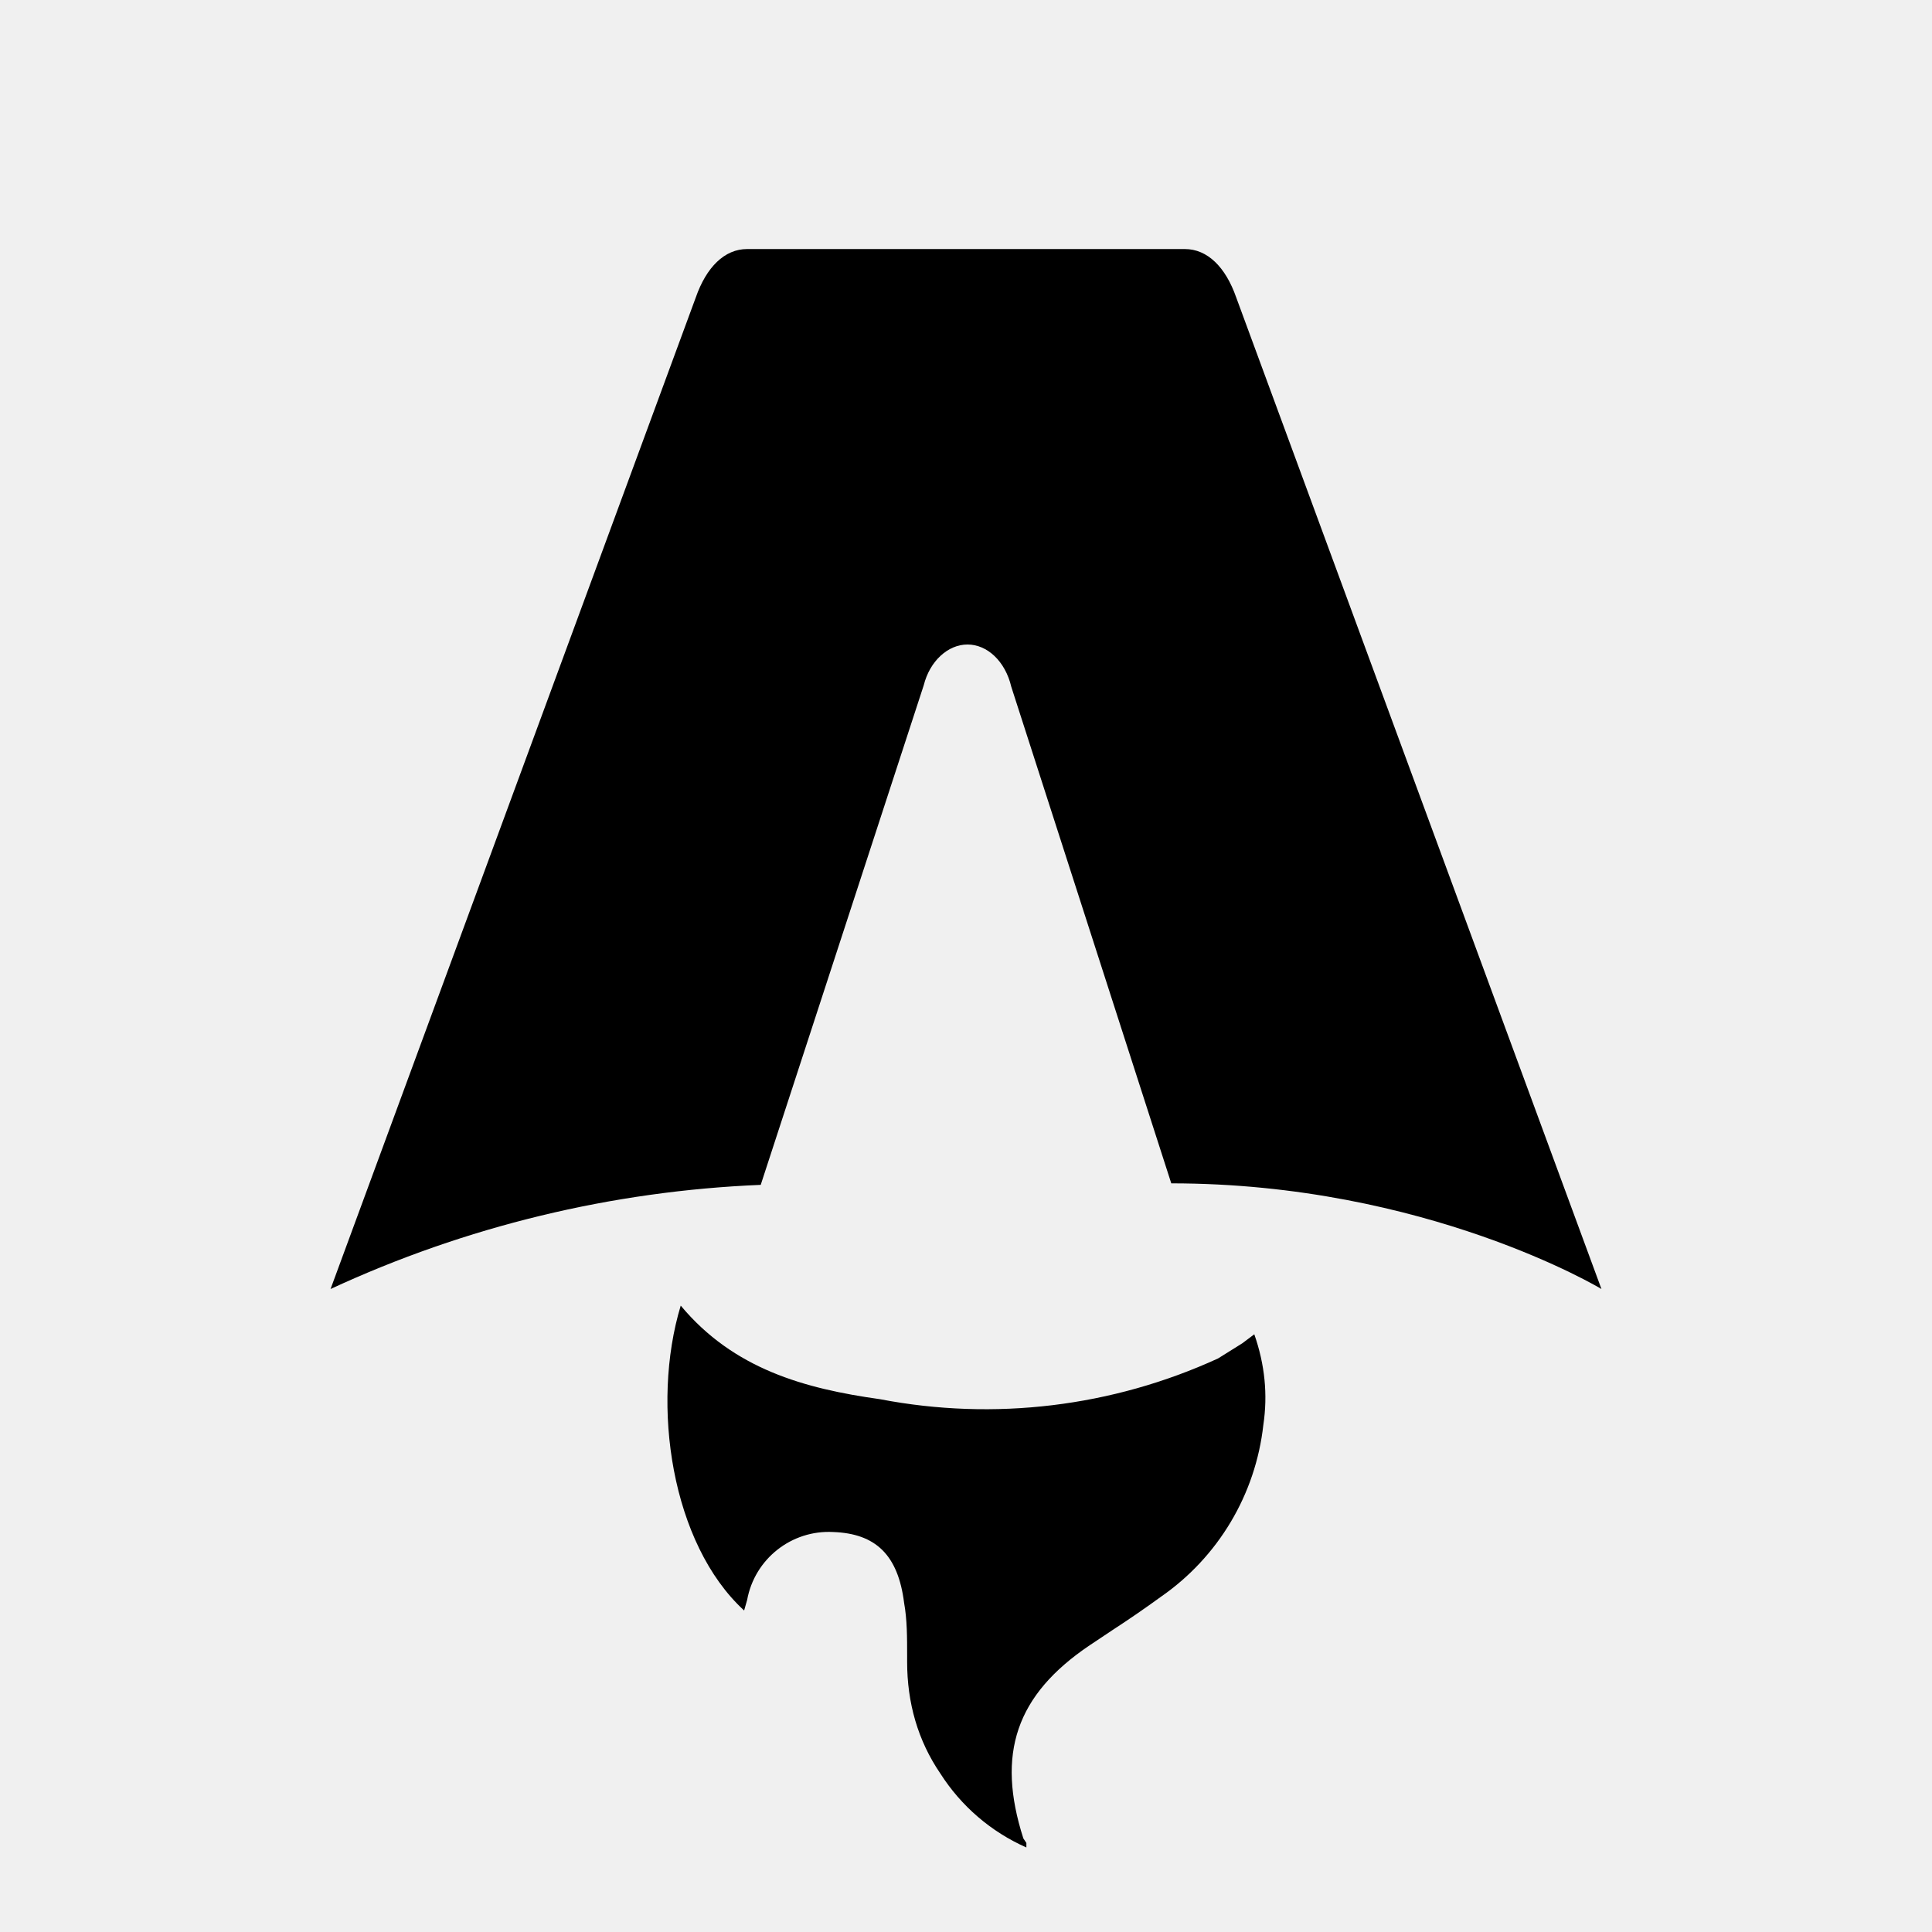
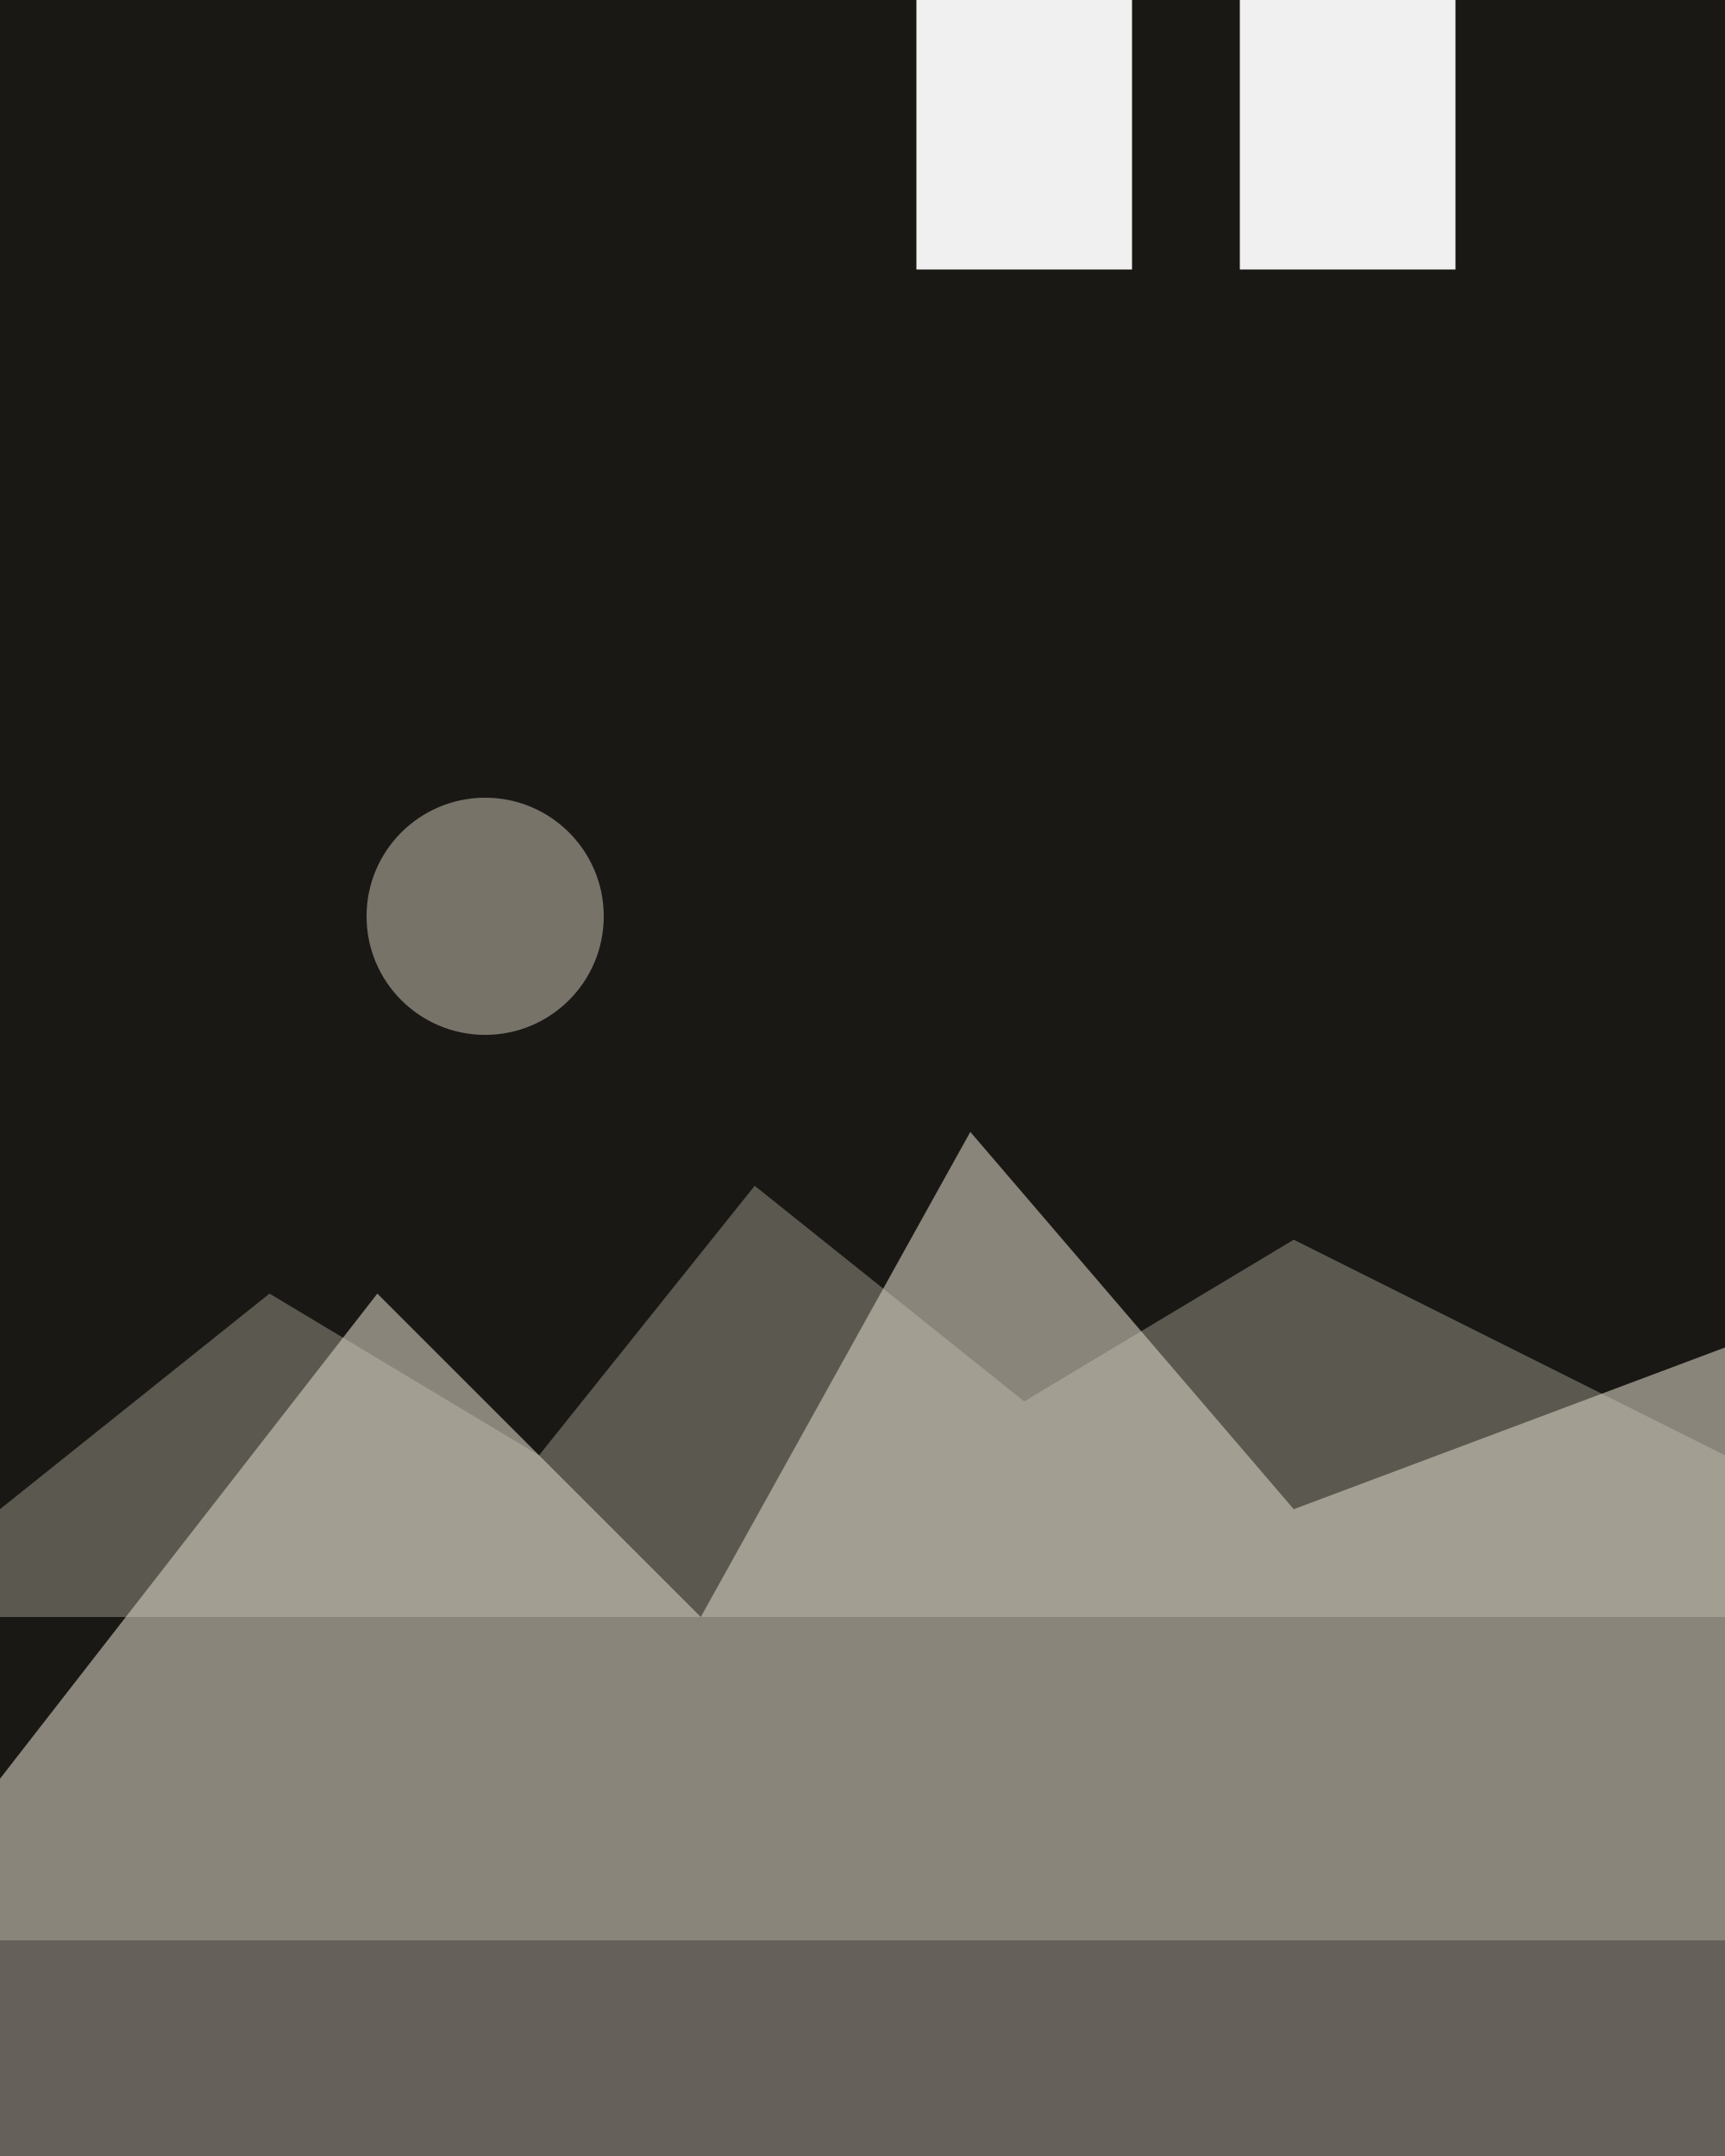
- <svg xmlns="http://www.w3.org/2000/svg" fill="none" viewBox="0 0 128 128">
-   <path d="M50.4 78.5a75.1 75.1 0 0 0-28.5 6.9l24.2-65.7c.7-2 1.9-3.2 3.4-3.2h29c1.5 0 2.7 1.2 3.4 3.2l24.2 65.7s-11.6-7-28.5-7L67 45.5c-.4-1.7-1.6-2.8-2.9-2.8-1.3 0-2.5 1.1-2.9 2.7L50.4 78.5Zm-1.1 28.2Zm-4.2-20.2c-2 6.6-.6 15.8 4.2 20.2a17.5 17.5 0 0 1 .2-.7 5.5 5.5 0 0 1 5.7-4.5c2.8.1 4.3 1.5 4.7 4.7.2 1.1.2 2.3.2 3.5v.4c0 2.7.7 5.2 2.2 7.4a13 13 0 0 0 5.7 4.9v-.3l-.2-.3c-1.8-5.6-.5-9.5 4.4-12.8l1.5-1a73 73 0 0 0 3.2-2.2 16 16 0 0 0 6.8-11.4c.3-2 .1-4-.6-6l-.8.6-1.6 1a37 37 0 0 1-22.4 2.7c-5-.7-9.7-2-13.2-6.2Z" />
+ <svg xmlns="http://www.w3.org/2000/svg" viewBox="0 0 32 40">
+   <defs>
+     <clipPath id="sheet-clip">
+       <path d="M 0 0 L 17 0 L 17 5 L 21 5 L 21 0 L 23 0 L 23 5 L 27 5 L 27 0 L 32 0 L 32 40 L 0 40 Z" />
+     </clipPath>
+   </defs>
  <style>
-         path { fill: #000; }
-         @media (prefers-color-scheme: dark) {
-             path { fill: #FFF; }
-         }
-     </style>
+ 		.sheet { fill: #1a1815; }
+ 		.img { fill: #d4cdbe; }
+ 		@media (prefers-color-scheme: dark) {
+ 			.sheet { fill: #d4cdbe; }
+ 			.img { fill: #1a1815; }
+ 		}
+ 	</style>
+   <path class="sheet" d="M 0 0 L 17 0 L 17 5 L 21 5 L 21 0 L 23 0 L 23 5 L 27 5 L 27 0 L 32 0 L 32 40 L 0 40 Z" />
+   <g clip-path="url(#sheet-clip)">
+     <circle class="img" cx="9" cy="17" r="2.2" opacity="0.5" />
+     <path class="img" opacity="0.35" d="M 0 28 L 5 24 L 10 27 L 14 22 L 19 26 L 24 23 L 32 27 L 32 30 L 0 30 Z" />
+     <path class="img" opacity="0.6" d="M 0 33 L 7 24 L 13 30 L 18 21 L 24 28 L 32 25 L 32 36 L 0 36 Z" />
+     <rect class="img" x="0" y="36" width="32" height="4" opacity="0.4" />
+   </g>
</svg>
